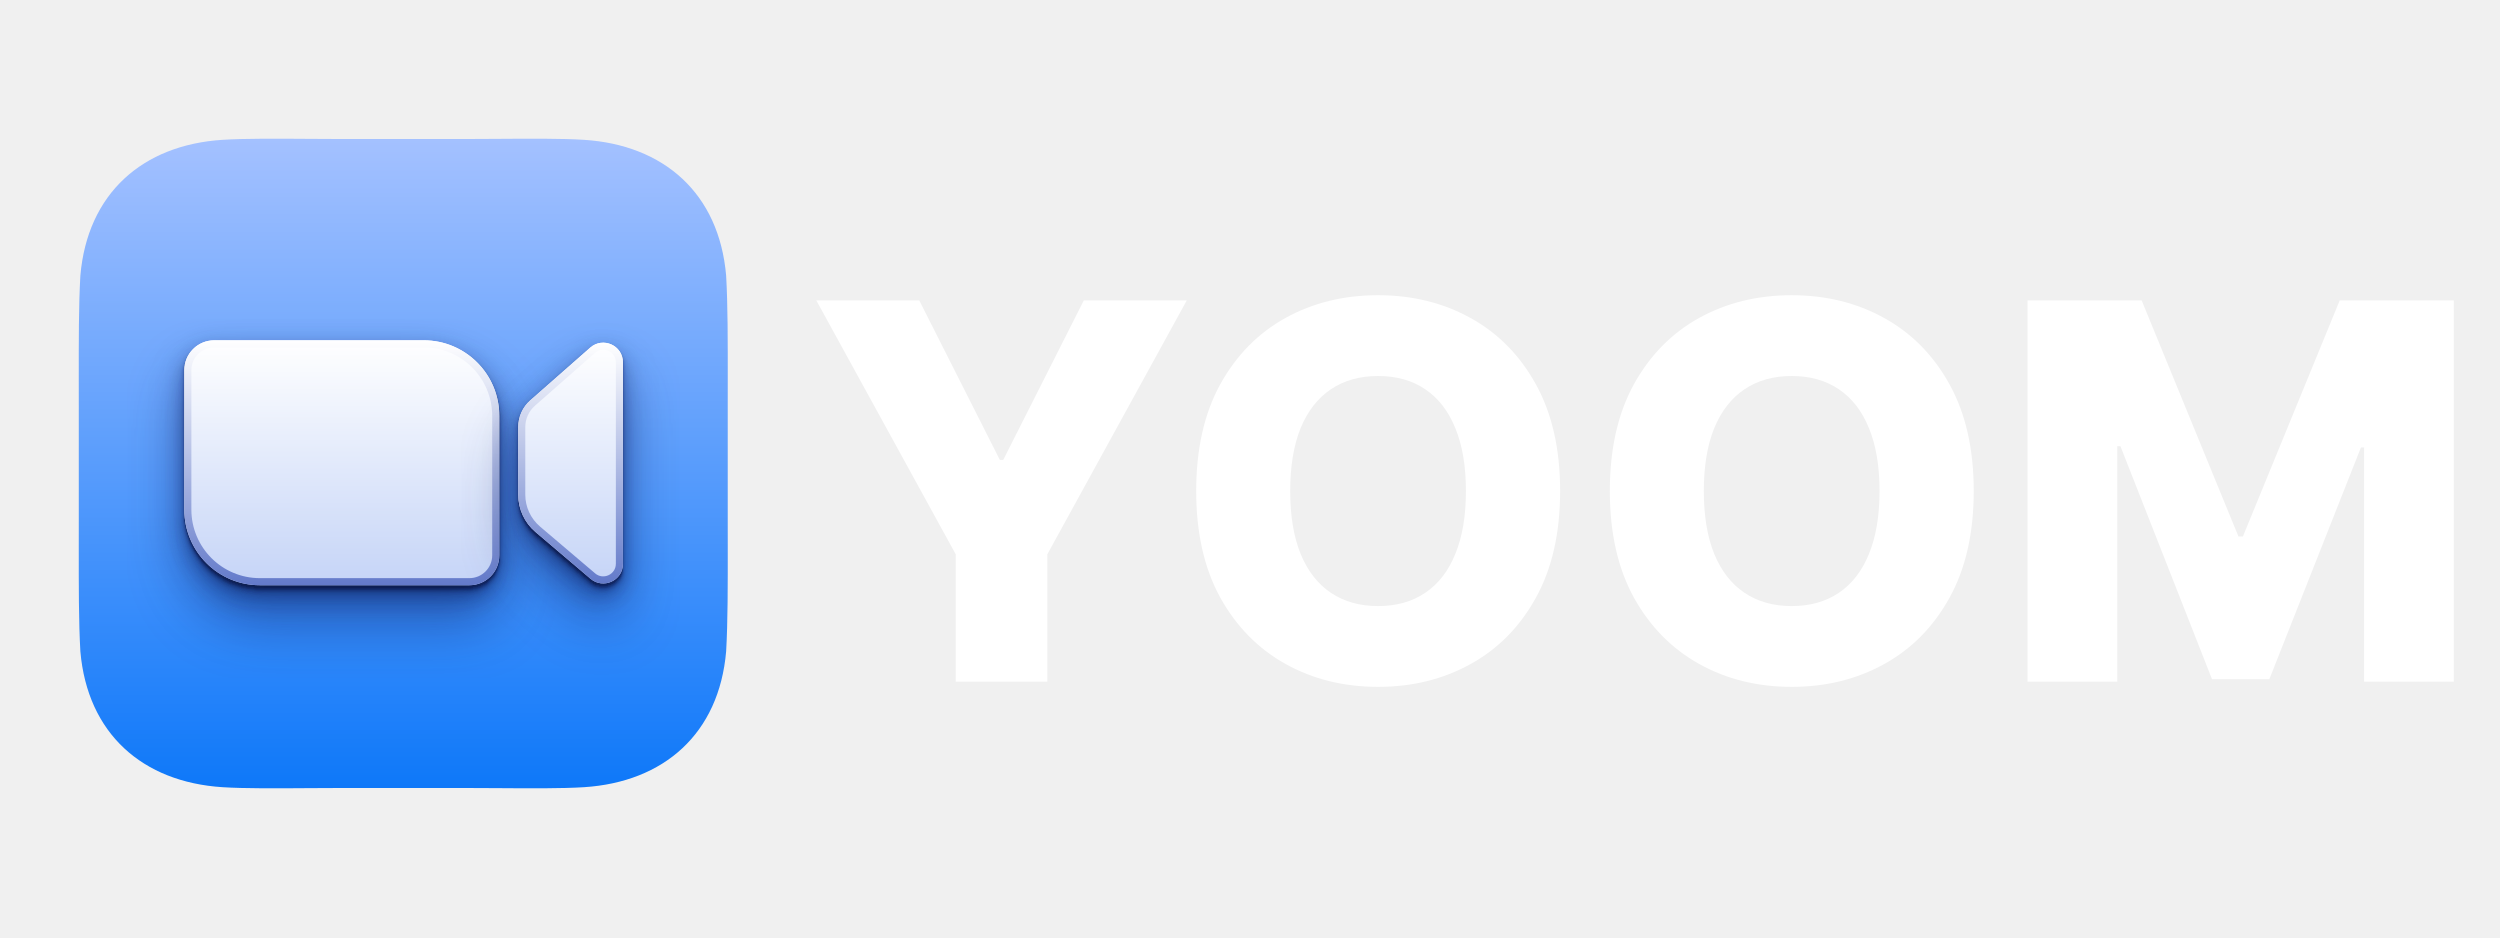
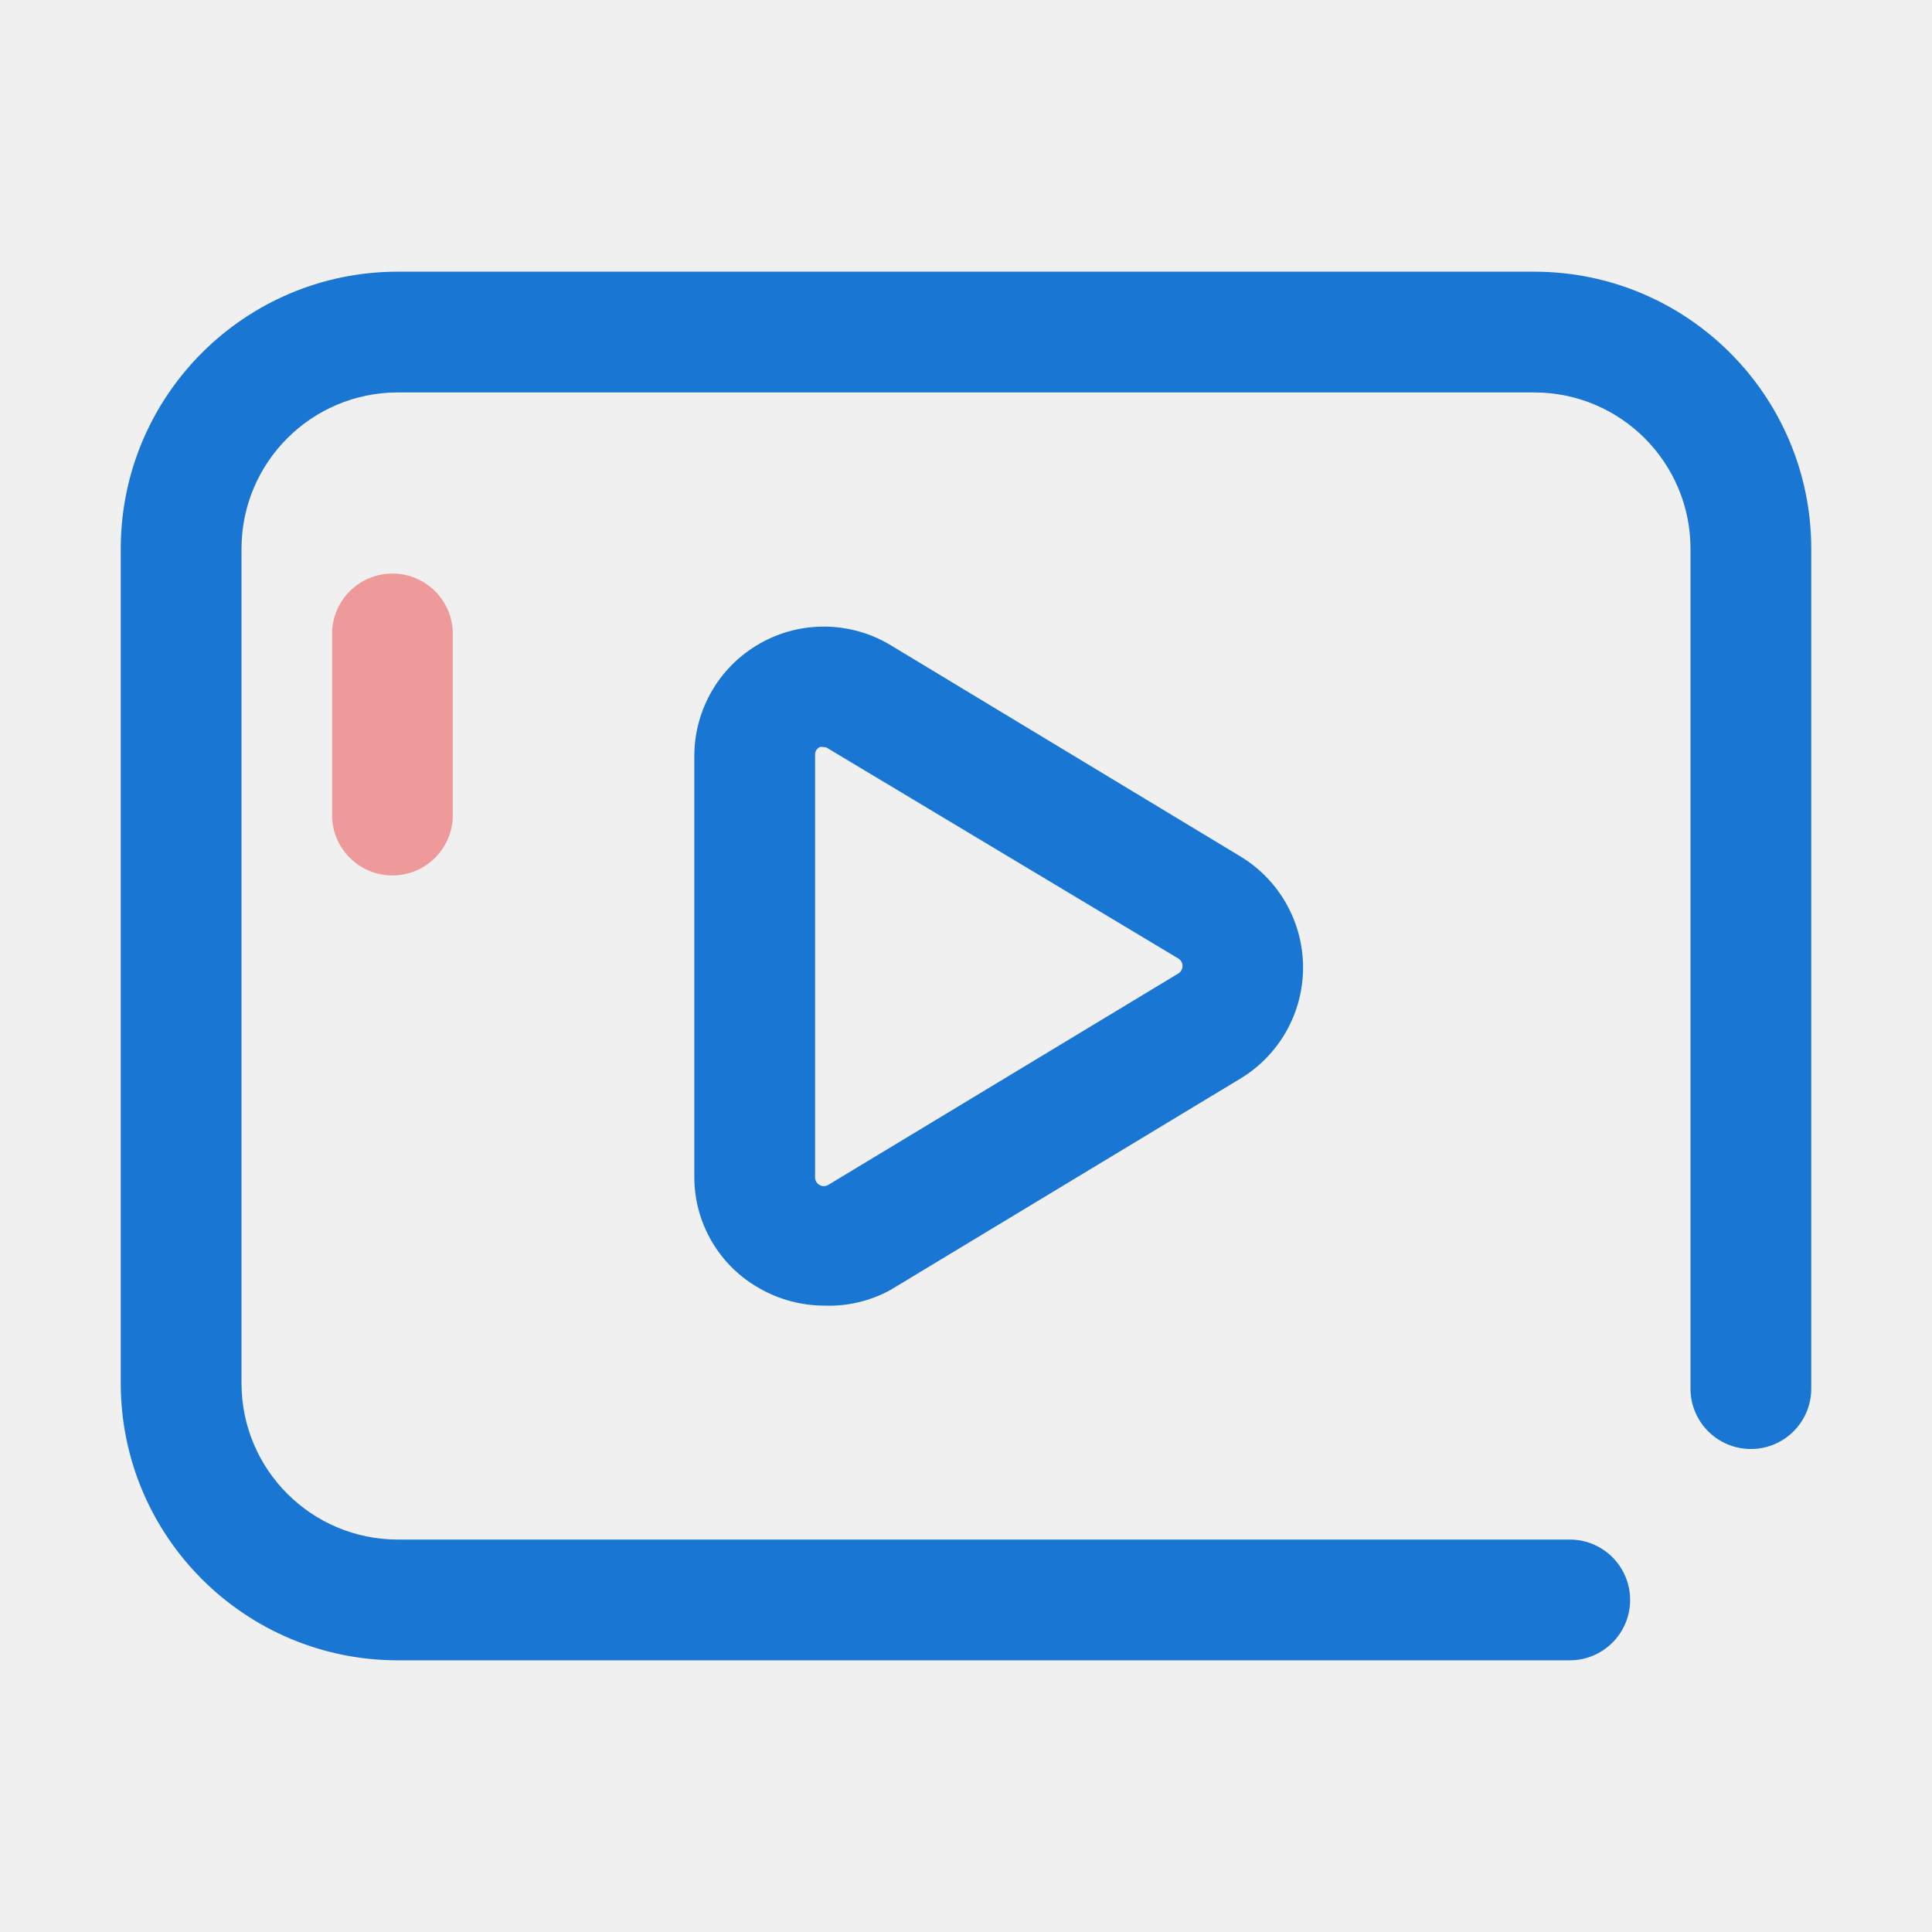
- <svg xmlns="http://www.w3.org/2000/svg" width="200" height="75" viewBox="0 0 159 52" fill="none">
-   <path d="M19.672 5.019C20.438 5.025 21.203 5.03 21.933 5.03H29.362C30.092 5.03 30.857 5.025 31.622 5.019C33.682 5.005 35.746 4.991 37.142 5.08C42.226 5.406 45.733 8.486 46.183 13.72C46.29 15.601 46.288 17.867 46.285 20.539V20.54C46.284 20.999 46.284 21.469 46.284 21.952V29.381C46.284 29.864 46.284 30.334 46.285 30.793C46.288 33.465 46.29 35.731 46.183 37.612C45.733 42.847 42.226 45.927 37.142 46.253C35.746 46.342 33.682 46.328 31.622 46.313C30.857 46.308 30.092 46.303 29.362 46.303H21.933C21.203 46.303 20.438 46.308 19.672 46.313C17.612 46.328 15.549 46.342 14.152 46.253C9.068 45.927 5.562 42.847 5.111 37.612C5.004 35.732 5.007 33.466 5.01 30.794V30.793C5.01 30.334 5.011 29.864 5.011 29.381V21.952C5.011 21.469 5.01 20.999 5.01 20.54V20.539C5.007 17.867 5.004 15.601 5.111 13.72C5.562 8.486 9.068 5.406 14.152 5.08C15.549 4.991 17.612 5.005 19.672 5.019Z" fill="url(#paint0_linear_2973_971)" />
-   <g filter="url(#filter0_dddddd_2973_971)">
-     <path d="M11.721 19.735C11.721 18.684 12.573 17.831 13.624 17.831H26.948C29.603 17.831 31.756 19.984 31.756 22.64V31.506C31.756 32.557 30.904 33.409 29.853 33.409H16.529C13.873 33.409 11.721 31.256 11.721 28.6V19.735Z" fill="url(#paint1_linear_2973_971)" />
-     <path d="M13.624 18.057H26.948C29.479 18.057 31.53 20.109 31.53 22.64V31.506C31.53 32.432 30.779 33.183 29.853 33.183H16.529C13.998 33.183 11.946 31.131 11.946 28.6V19.735C11.946 18.808 12.697 18.057 13.624 18.057Z" stroke="url(#paint2_linear_2973_971)" stroke-width="0.451" />
-   </g>
-   <g filter="url(#filter1_dddddd_2973_971)">
-     <path d="M32.958 23.346C32.958 22.699 33.237 22.082 33.723 21.654L37.54 18.296C38.349 17.584 39.62 18.159 39.62 19.236V32.042C39.62 33.109 38.37 33.687 37.557 32.996L34.053 30.019C33.358 29.429 32.958 28.564 32.958 27.653V23.346Z" fill="url(#paint3_linear_2973_971)" />
-     <path d="M33.872 21.823L37.689 18.465C38.353 17.882 39.394 18.353 39.394 19.236V32.042C39.394 32.917 38.37 33.391 37.703 32.825L34.199 29.848C33.555 29.3 33.183 28.498 33.183 27.653V23.346C33.183 22.763 33.434 22.209 33.872 21.823Z" stroke="url(#paint4_linear_2973_971)" stroke-width="0.451" />
-   </g>
-   <path d="M51.918 15.294H58.465L63.591 25.44H63.804L68.93 15.294H75.478L66.61 31.442V39.54H60.785V31.442L51.918 15.294ZM99.224 27.417C99.224 30.085 98.711 32.346 97.684 34.201C96.659 36.056 95.269 37.465 93.517 38.427C91.773 39.39 89.816 39.872 87.645 39.872C85.467 39.872 83.505 39.386 81.761 38.416C80.017 37.445 78.632 36.036 77.606 34.189C76.587 32.334 76.078 30.077 76.078 27.417C76.078 24.749 76.587 22.488 77.606 20.633C78.632 18.779 80.017 17.37 81.761 16.407C83.505 15.444 85.467 14.963 87.645 14.963C89.816 14.963 91.773 15.444 93.517 16.407C95.269 17.37 96.659 18.779 97.684 20.633C98.711 22.488 99.224 24.749 99.224 27.417ZM93.233 27.417C93.233 25.839 93.008 24.505 92.558 23.416C92.116 22.326 91.477 21.502 90.64 20.941C89.812 20.381 88.813 20.101 87.645 20.101C86.485 20.101 85.486 20.381 84.65 20.941C83.813 21.502 83.17 22.326 82.72 23.416C82.278 24.505 82.057 25.839 82.057 27.417C82.057 28.996 82.278 30.329 82.72 31.419C83.17 32.508 83.813 33.333 84.65 33.893C85.486 34.453 86.485 34.734 87.645 34.734C88.813 34.734 89.812 34.453 90.64 33.893C91.477 33.333 92.116 32.508 92.558 31.419C93.008 30.329 93.233 28.996 93.233 27.417ZM125.53 27.417C125.53 30.085 125.017 32.346 123.991 34.201C122.965 36.056 121.576 37.465 119.824 38.427C118.079 39.39 116.122 39.872 113.951 39.872C111.773 39.872 109.812 39.386 108.067 38.416C106.323 37.445 104.938 36.036 103.912 34.189C102.894 32.334 102.385 30.077 102.385 27.417C102.385 24.749 102.894 22.488 103.912 20.633C104.938 18.779 106.323 17.37 108.067 16.407C109.812 15.444 111.773 14.963 113.951 14.963C116.122 14.963 118.079 15.444 119.824 16.407C121.576 17.37 122.965 18.779 123.991 20.633C125.017 22.488 125.53 24.749 125.53 27.417ZM119.539 27.417C119.539 25.839 119.314 24.505 118.865 23.416C118.423 22.326 117.783 21.502 116.947 20.941C116.118 20.381 115.119 20.101 113.951 20.101C112.791 20.101 111.793 20.381 110.956 20.941C110.119 21.502 109.476 22.326 109.026 23.416C108.584 24.505 108.363 25.839 108.363 27.417C108.363 28.996 108.584 30.329 109.026 31.419C109.476 32.508 110.119 33.333 110.956 33.893C111.793 34.453 112.791 34.734 113.951 34.734C115.119 34.734 116.118 34.453 116.947 33.893C117.783 33.333 118.423 32.508 118.865 31.419C119.314 30.329 119.539 28.996 119.539 27.417ZM128.951 15.294H136.209L142.365 30.306H142.649L148.805 15.294H156.063V39.54H150.356V24.647H150.155L144.33 39.386H140.684L134.859 24.564H134.658V39.54H128.951V15.294Z" fill="white" />
-   <defs>
-     <filter id="filter0_dddddd_2973_971" x="8.114" y="16.479" width="27.248" height="22.79" filterUnits="userSpaceOnUse" color-interpolation-filters="sRGB">
-       <feFlood flood-opacity="0" result="BackgroundImageFix" />
-       <feColorMatrix in="SourceAlpha" type="matrix" values="0 0 0 0 0 0 0 0 0 0 0 0 0 0 0 0 0 0 127 0" result="hardAlpha" />
-       <feOffset dy="0.124" />
-       <feGaussianBlur stdDeviation="0.046" />
-       <feColorMatrix type="matrix" values="0 0 0 0 0.051 0 0 0 0 0.122 0 0 0 0 0.396 0 0 0 0.19 0" />
-       <feBlend mode="multiply" in2="BackgroundImageFix" result="effect1_dropShadow_2973_971" />
-       <feColorMatrix in="SourceAlpha" type="matrix" values="0 0 0 0 0 0 0 0 0 0 0 0 0 0 0 0 0 0 127 0" result="hardAlpha" />
-       <feOffset dy="0.243" />
-       <feGaussianBlur stdDeviation="0.101" />
-       <feColorMatrix type="matrix" values="0 0 0 0 0.051 0 0 0 0 0.122 0 0 0 0 0.396 0 0 0 0.369 0" />
-       <feBlend mode="multiply" in2="effect1_dropShadow_2973_971" result="effect2_dropShadow_2973_971" />
-       <feColorMatrix in="SourceAlpha" type="matrix" values="0 0 0 0 0 0 0 0 0 0 0 0 0 0 0 0 0 0 127 0" result="hardAlpha" />
-       <feOffset dy="0.373" />
-       <feGaussianBlur stdDeviation="0.174" />
-       <feColorMatrix type="matrix" values="0 0 0 0 0.051 0 0 0 0 0.122 0 0 0 0 0.396 0 0 0 0.3 0" />
-       <feBlend mode="multiply" in2="effect2_dropShadow_2973_971" result="effect3_dropShadow_2973_971" />
-       <feColorMatrix in="SourceAlpha" type="matrix" values="0 0 0 0 0 0 0 0 0 0 0 0 0 0 0 0 0 0 127 0" result="hardAlpha" />
-       <feOffset dy="0.548" />
-       <feGaussianBlur stdDeviation="0.551" />
-       <feColorMatrix type="matrix" values="0 0 0 0 0.051 0 0 0 0 0.122 0 0 0 0 0.396 0 0 0 0.3 0" />
-       <feBlend mode="multiply" in2="effect3_dropShadow_2973_971" result="effect4_dropShadow_2973_971" />
-       <feColorMatrix in="SourceAlpha" type="matrix" values="0 0 0 0 0 0 0 0 0 0 0 0 0 0 0 0 0 0 127 0" result="hardAlpha" />
-       <feOffset dy="0.852" />
-       <feGaussianBlur stdDeviation="1.025" />
-       <feColorMatrix type="matrix" values="0 0 0 0 0.051 0 0 0 0 0.122 0 0 0 0 0.396 0 0 0 0.29 0" />
-       <feBlend mode="overlay" in2="effect4_dropShadow_2973_971" result="effect5_dropShadow_2973_971" />
-       <feColorMatrix in="SourceAlpha" type="matrix" values="0 0 0 0 0 0 0 0 0 0 0 0 0 0 0 0 0 0 127 0" result="hardAlpha" />
-       <feOffset dy="2.254" />
-       <feGaussianBlur stdDeviation="1.803" />
-       <feColorMatrix type="matrix" values="0 0 0 0 0.051 0 0 0 0 0.122 0 0 0 0 0.396 0 0 0 0.45 0" />
-       <feBlend mode="multiply" in2="effect5_dropShadow_2973_971" result="effect6_dropShadow_2973_971" />
-       <feBlend mode="normal" in="SourceGraphic" in2="effect6_dropShadow_2973_971" result="shape" />
-     </filter>
-     <filter id="filter1_dddddd_2973_971" x="29.352" y="16.629" width="13.874" height="22.528" filterUnits="userSpaceOnUse" color-interpolation-filters="sRGB">
-       <feFlood flood-opacity="0" result="BackgroundImageFix" />
-       <feColorMatrix in="SourceAlpha" type="matrix" values="0 0 0 0 0 0 0 0 0 0 0 0 0 0 0 0 0 0 127 0" result="hardAlpha" />
-       <feOffset dy="0.124" />
-       <feGaussianBlur stdDeviation="0.046" />
-       <feColorMatrix type="matrix" values="0 0 0 0 0.051 0 0 0 0 0.122 0 0 0 0 0.396 0 0 0 0.19 0" />
-       <feBlend mode="multiply" in2="BackgroundImageFix" result="effect1_dropShadow_2973_971" />
-       <feColorMatrix in="SourceAlpha" type="matrix" values="0 0 0 0 0 0 0 0 0 0 0 0 0 0 0 0 0 0 127 0" result="hardAlpha" />
-       <feOffset dy="0.243" />
-       <feGaussianBlur stdDeviation="0.101" />
-       <feColorMatrix type="matrix" values="0 0 0 0 0.051 0 0 0 0 0.122 0 0 0 0 0.396 0 0 0 0.369 0" />
-       <feBlend mode="multiply" in2="effect1_dropShadow_2973_971" result="effect2_dropShadow_2973_971" />
-       <feColorMatrix in="SourceAlpha" type="matrix" values="0 0 0 0 0 0 0 0 0 0 0 0 0 0 0 0 0 0 127 0" result="hardAlpha" />
-       <feOffset dy="0.373" />
-       <feGaussianBlur stdDeviation="0.174" />
-       <feColorMatrix type="matrix" values="0 0 0 0 0.051 0 0 0 0 0.122 0 0 0 0 0.396 0 0 0 0.3 0" />
-       <feBlend mode="multiply" in2="effect2_dropShadow_2973_971" result="effect3_dropShadow_2973_971" />
-       <feColorMatrix in="SourceAlpha" type="matrix" values="0 0 0 0 0 0 0 0 0 0 0 0 0 0 0 0 0 0 127 0" result="hardAlpha" />
-       <feOffset dy="0.548" />
-       <feGaussianBlur stdDeviation="0.551" />
-       <feColorMatrix type="matrix" values="0 0 0 0 0.051 0 0 0 0 0.122 0 0 0 0 0.396 0 0 0 0.3 0" />
-       <feBlend mode="multiply" in2="effect3_dropShadow_2973_971" result="effect4_dropShadow_2973_971" />
-       <feColorMatrix in="SourceAlpha" type="matrix" values="0 0 0 0 0 0 0 0 0 0 0 0 0 0 0 0 0 0 127 0" result="hardAlpha" />
-       <feOffset dy="0.852" />
-       <feGaussianBlur stdDeviation="1.025" />
-       <feColorMatrix type="matrix" values="0 0 0 0 0.051 0 0 0 0 0.122 0 0 0 0 0.396 0 0 0 0.29 0" />
-       <feBlend mode="overlay" in2="effect4_dropShadow_2973_971" result="effect5_dropShadow_2973_971" />
-       <feColorMatrix in="SourceAlpha" type="matrix" values="0 0 0 0 0 0 0 0 0 0 0 0 0 0 0 0 0 0 127 0" result="hardAlpha" />
-       <feOffset dy="2.254" />
-       <feGaussianBlur stdDeviation="1.803" />
-       <feColorMatrix type="matrix" values="0 0 0 0 0.051 0 0 0 0 0.122 0 0 0 0 0.396 0 0 0 0.45 0" />
-       <feBlend mode="multiply" in2="effect5_dropShadow_2973_971" result="effect6_dropShadow_2973_971" />
-       <feBlend mode="normal" in="SourceGraphic" in2="effect6_dropShadow_2973_971" result="shape" />
-     </filter>
-     <linearGradient id="paint0_linear_2973_971" x1="25.647" y1="5.009" x2="25.647" y2="46.324" gradientUnits="userSpaceOnUse">
-       <stop stop-color="#A4C1FF" />
-       <stop offset="1" stop-color="#0E78F9" />
-     </linearGradient>
-     <linearGradient id="paint1_linear_2973_971" x1="21.738" y1="17.831" x2="21.738" y2="33.409" gradientUnits="userSpaceOnUse">
-       <stop stop-color="white" />
-       <stop offset="1" stop-color="#C5D4F7" />
-     </linearGradient>
-     <linearGradient id="paint2_linear_2973_971" x1="21.738" y1="17.831" x2="21.738" y2="33.409" gradientUnits="userSpaceOnUse">
-       <stop stop-color="white" />
-       <stop offset="1" stop-color="#637ACA" />
-     </linearGradient>
-     <linearGradient id="paint3_linear_2973_971" x1="36.289" y1="17.982" x2="36.289" y2="33.297" gradientUnits="userSpaceOnUse">
-       <stop stop-color="white" />
-       <stop offset="1" stop-color="#C5D4F7" />
-     </linearGradient>
-     <linearGradient id="paint4_linear_2973_971" x1="36.289" y1="17.982" x2="36.289" y2="33.297" gradientUnits="userSpaceOnUse">
-       <stop stop-color="white" />
-       <stop offset="1" stop-color="#637ACA" />
-     </linearGradient>
-   </defs>
+ <svg xmlns="http://www.w3.org/2000/svg" viewBox="0 0 64 64" id="video">
+   <path fill="#1976d2" d="M52,55H13.17A9.18,9.18,0,0,1,4,45.83V18.17A9.18,9.18,0,0,1,13.17,9H50.83A9.18,9.18,0,0,1,60,18.17V46a2,2,0,0,1-4,0V18.17A5.18,5.18,0,0,0,50.83,13H13.17A5.18,5.18,0,0,0,8,18.17V45.83A5.18,5.18,0,0,0,13.17,51H52a2,2,0,0,1,0,4Z" />
+   <path fill="#1976d2" d="M27.29,43.25a4.33,4.33,0,0,1-2.11-.56A4.23,4.23,0,0,1,23,39V25.05a4.29,4.29,0,0,1,6.5-3.68l11.59,7a4.3,4.3,0,0,1,0,7.36l-11.59,7A4.23,4.23,0,0,1,27.29,43.25Zm0-18.5a.27.27,0,0,0-.14,0,.28.28,0,0,0-.15.26V39a.29.29,0,0,0,.44.25l11.59-7a.29.29,0,0,0,0-.5L27.44,24.8A.21.21,0,0,0,27.29,24.75Z" />
+   <path fill="#ef9a9a" d="M13,29a2,2,0,0,1-2-2V21a2,2,0,0,1,4,0v6A2,2,0,0,1,13,29Z" />
</svg>
